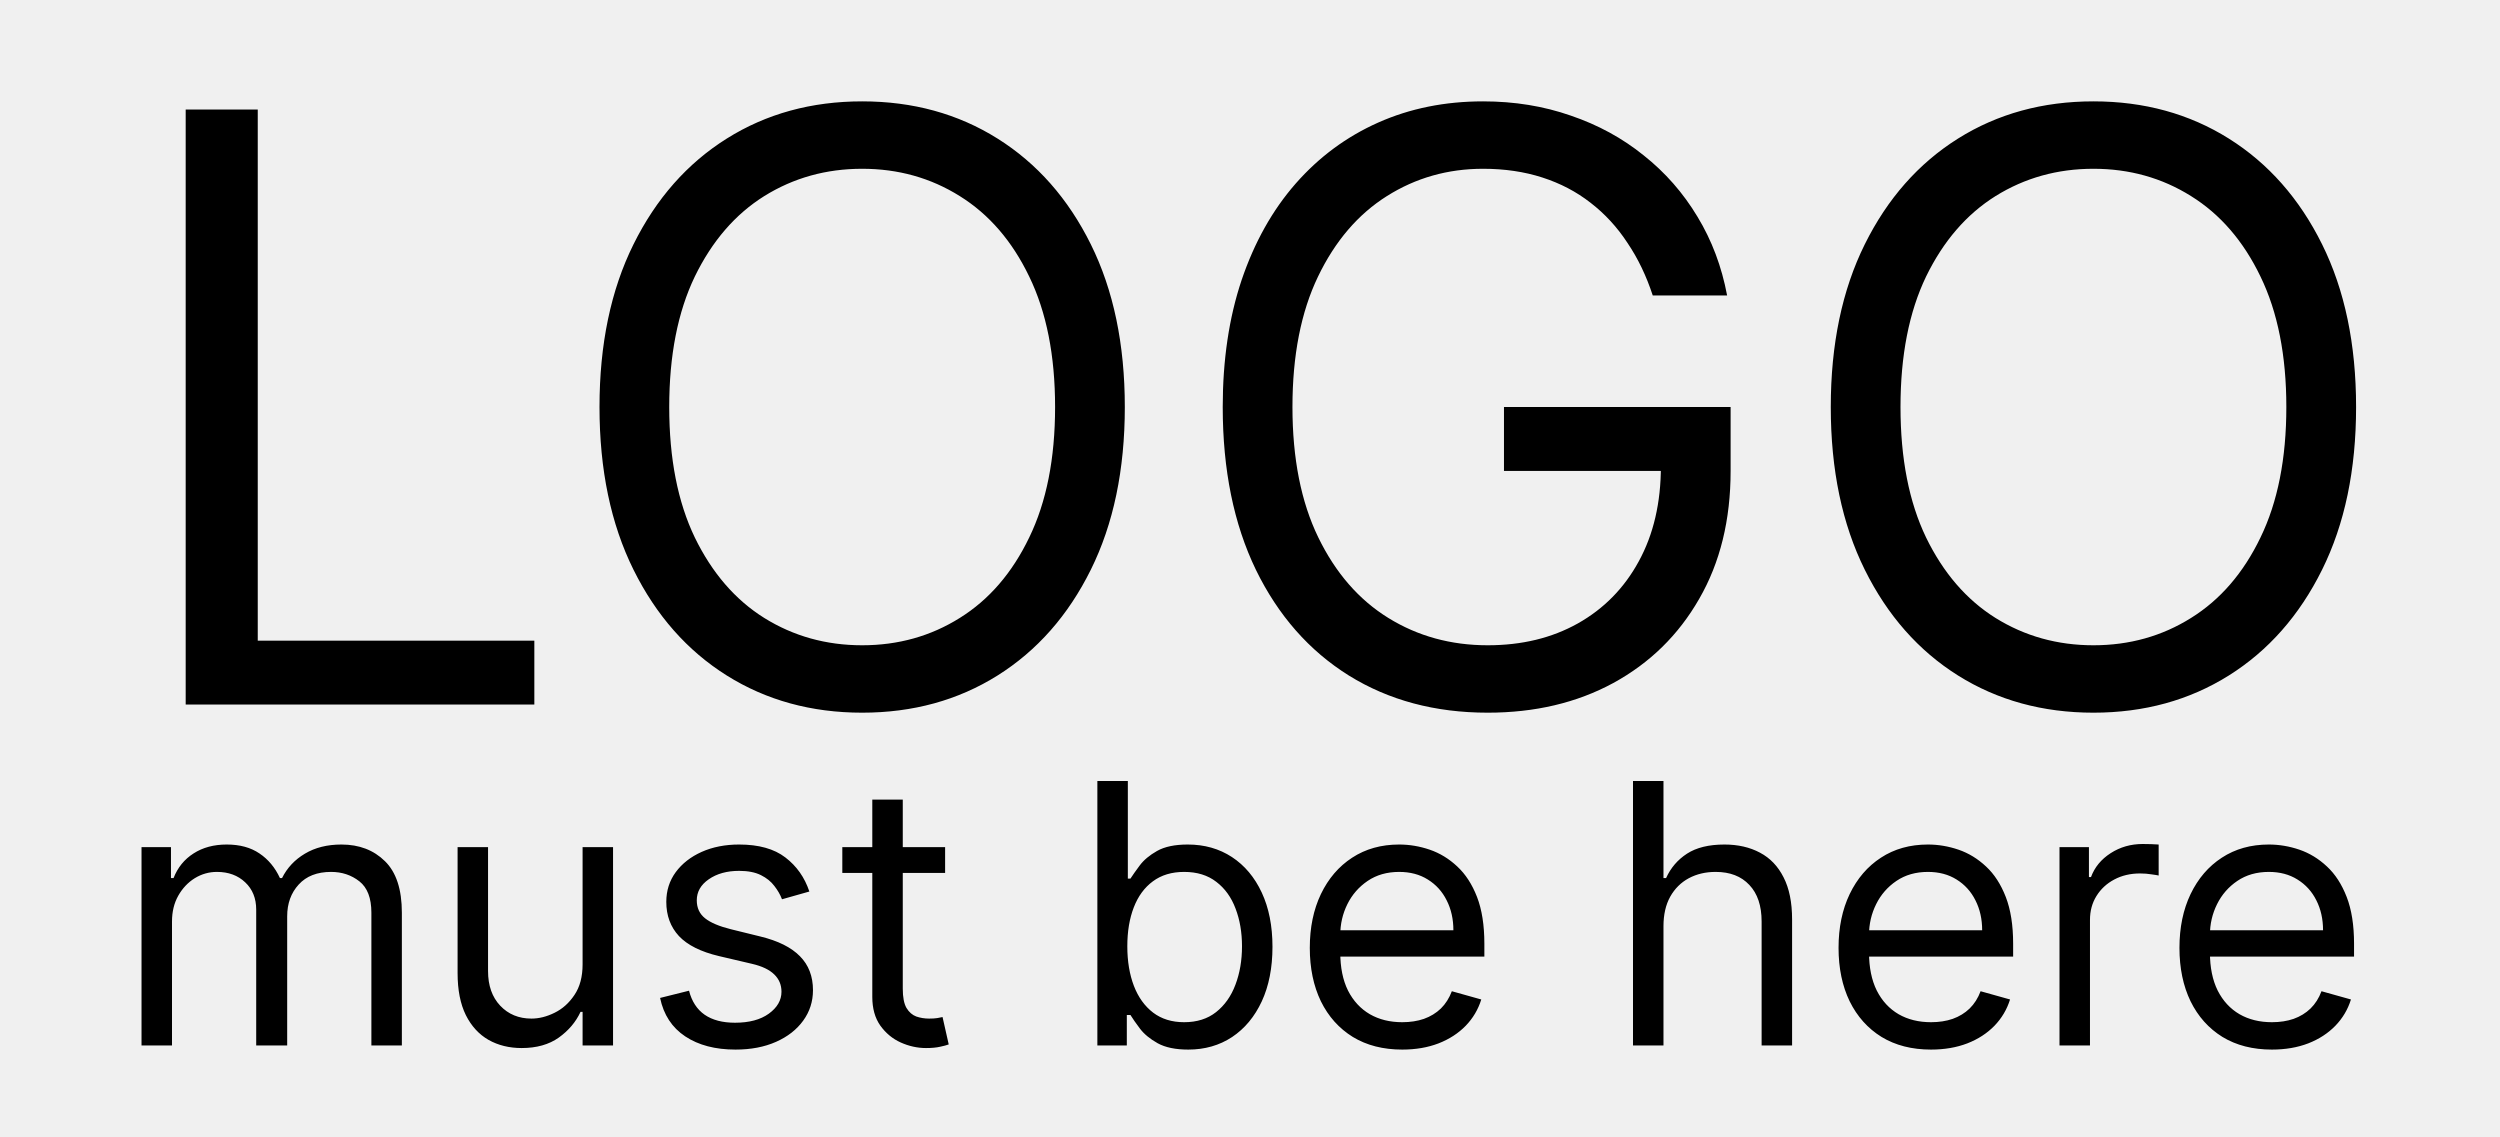
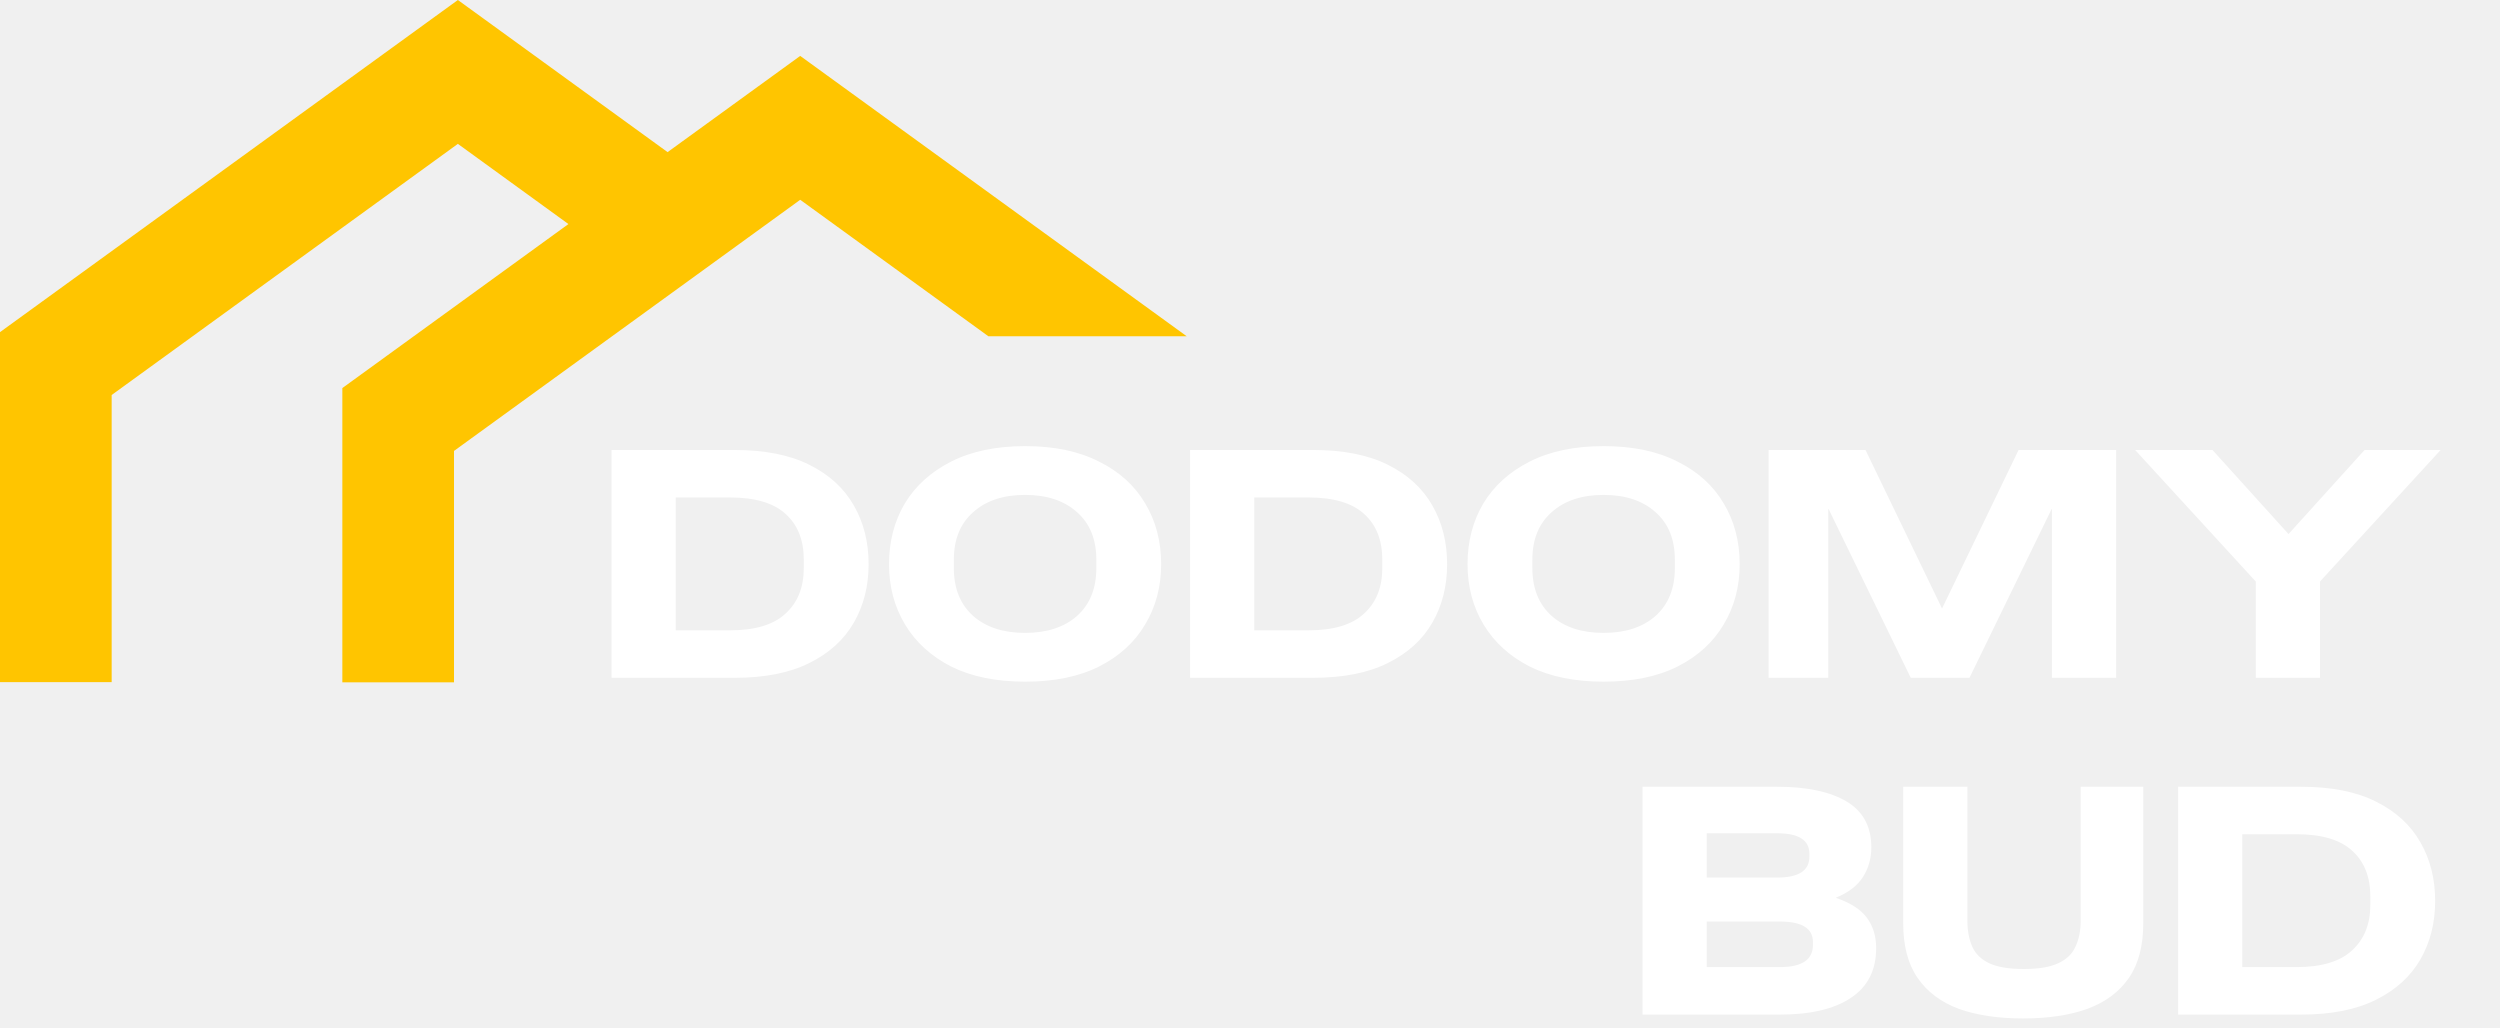
- <svg xmlns="http://www.w3.org/2000/svg" width="110" height="50" viewBox="0 0 110 50" fill="none">
-   <mask id="mask0_1433_6" style="mask-type:alpha" maskUnits="userSpaceOnUse" x="0" y="0" width="110" height="50">
-     <rect width="110" height="50" fill="#D9D9D9" />
-   </mask>
-   <g mask="url(#mask0_1433_6)">
-     <path d="M6.227 46V37.273H7.523V38.636H7.636C7.818 38.17 8.112 37.809 8.517 37.551C8.922 37.29 9.409 37.159 9.977 37.159C10.553 37.159 11.032 37.29 11.415 37.551C11.801 37.809 12.102 38.17 12.318 38.636H12.409C12.633 38.186 12.968 37.828 13.415 37.562C13.862 37.294 14.398 37.159 15.023 37.159C15.803 37.159 16.441 37.403 16.938 37.892C17.434 38.377 17.682 39.133 17.682 40.159V46H16.341V40.159C16.341 39.515 16.165 39.055 15.812 38.778C15.46 38.502 15.046 38.364 14.568 38.364C13.954 38.364 13.479 38.549 13.142 38.92C12.805 39.288 12.636 39.754 12.636 40.318V46H11.273V40.023C11.273 39.526 11.112 39.127 10.79 38.824C10.468 38.517 10.053 38.364 9.545 38.364C9.197 38.364 8.871 38.456 8.568 38.642C8.269 38.828 8.027 39.085 7.841 39.415C7.659 39.74 7.568 40.117 7.568 40.545V46H6.227ZM25.634 42.432V37.273H26.974V46H25.634V44.523H25.543C25.338 44.966 25.02 45.343 24.588 45.653C24.156 45.96 23.611 46.114 22.952 46.114C22.406 46.114 21.921 45.994 21.497 45.756C21.073 45.513 20.74 45.15 20.497 44.665C20.255 44.176 20.134 43.561 20.134 42.818V37.273H21.474V42.727C21.474 43.364 21.652 43.871 22.009 44.25C22.368 44.629 22.827 44.818 23.384 44.818C23.717 44.818 24.056 44.733 24.401 44.562C24.749 44.392 25.041 44.131 25.276 43.778C25.514 43.426 25.634 42.977 25.634 42.432ZM35.612 39.227L34.408 39.568C34.332 39.367 34.22 39.172 34.072 38.983C33.928 38.79 33.731 38.631 33.481 38.506C33.231 38.381 32.911 38.318 32.521 38.318C31.987 38.318 31.542 38.441 31.186 38.688C30.834 38.93 30.658 39.239 30.658 39.614C30.658 39.947 30.779 40.21 31.021 40.403C31.264 40.597 31.642 40.758 32.158 40.886L33.453 41.205C34.233 41.394 34.815 41.684 35.197 42.074C35.58 42.46 35.771 42.958 35.771 43.568C35.771 44.068 35.627 44.515 35.34 44.909C35.055 45.303 34.658 45.614 34.146 45.841C33.635 46.068 33.04 46.182 32.362 46.182C31.472 46.182 30.735 45.989 30.152 45.602C29.569 45.216 29.199 44.651 29.044 43.909L30.317 43.591C30.438 44.061 30.667 44.413 31.004 44.648C31.345 44.883 31.79 45 32.34 45C32.965 45 33.461 44.867 33.828 44.602C34.199 44.333 34.385 44.011 34.385 43.636C34.385 43.333 34.279 43.08 34.067 42.875C33.855 42.667 33.529 42.511 33.09 42.409L31.635 42.068C30.836 41.879 30.249 41.585 29.874 41.188C29.502 40.786 29.317 40.284 29.317 39.682C29.317 39.189 29.455 38.754 29.732 38.375C30.012 37.996 30.392 37.699 30.874 37.483C31.358 37.267 31.908 37.159 32.521 37.159C33.385 37.159 34.063 37.349 34.555 37.727C35.052 38.106 35.404 38.606 35.612 39.227ZM41.585 37.273V38.409H37.062V37.273H41.585ZM38.381 35.182H39.722V43.5C39.722 43.879 39.776 44.163 39.886 44.352C40 44.538 40.144 44.663 40.318 44.727C40.496 44.788 40.684 44.818 40.881 44.818C41.028 44.818 41.15 44.811 41.244 44.795C41.339 44.776 41.415 44.761 41.472 44.75L41.744 45.955C41.653 45.989 41.526 46.023 41.364 46.057C41.201 46.095 40.994 46.114 40.744 46.114C40.365 46.114 39.994 46.032 39.631 45.869C39.271 45.706 38.972 45.458 38.733 45.125C38.498 44.792 38.381 44.371 38.381 43.864V35.182ZM48.284 46V34.364H49.625V38.659H49.739C49.837 38.508 49.974 38.314 50.148 38.08C50.326 37.841 50.58 37.629 50.909 37.443C51.242 37.254 51.693 37.159 52.261 37.159C52.996 37.159 53.644 37.343 54.205 37.71C54.765 38.078 55.203 38.599 55.517 39.273C55.831 39.947 55.989 40.742 55.989 41.659C55.989 42.583 55.831 43.385 55.517 44.062C55.203 44.737 54.767 45.26 54.21 45.631C53.653 45.998 53.011 46.182 52.284 46.182C51.724 46.182 51.275 46.089 50.938 45.903C50.6 45.714 50.341 45.5 50.159 45.261C49.977 45.019 49.837 44.818 49.739 44.659H49.58V46H48.284ZM49.602 41.636C49.602 42.295 49.699 42.877 49.892 43.381C50.085 43.881 50.367 44.273 50.739 44.557C51.11 44.837 51.564 44.977 52.102 44.977C52.663 44.977 53.131 44.83 53.506 44.534C53.885 44.235 54.169 43.833 54.358 43.33C54.551 42.822 54.648 42.258 54.648 41.636C54.648 41.023 54.553 40.47 54.364 39.977C54.178 39.481 53.896 39.089 53.517 38.801C53.142 38.51 52.67 38.364 52.102 38.364C51.557 38.364 51.099 38.502 50.727 38.778C50.356 39.051 50.076 39.434 49.886 39.926C49.697 40.415 49.602 40.985 49.602 41.636ZM61.699 46.182C60.858 46.182 60.133 45.996 59.523 45.625C58.917 45.25 58.449 44.727 58.119 44.057C57.794 43.383 57.631 42.599 57.631 41.705C57.631 40.811 57.794 40.023 58.119 39.341C58.449 38.655 58.907 38.121 59.494 37.739C60.085 37.352 60.775 37.159 61.562 37.159C62.017 37.159 62.466 37.235 62.909 37.386C63.352 37.538 63.756 37.784 64.119 38.125C64.483 38.462 64.773 38.909 64.989 39.466C65.204 40.023 65.312 40.708 65.312 41.523V42.091H58.585V40.932H63.949C63.949 40.439 63.85 40 63.653 39.614C63.46 39.227 63.184 38.922 62.824 38.699C62.468 38.475 62.047 38.364 61.562 38.364C61.028 38.364 60.566 38.496 60.176 38.761C59.79 39.023 59.492 39.364 59.284 39.784C59.076 40.205 58.972 40.655 58.972 41.136V41.909C58.972 42.568 59.085 43.127 59.312 43.585C59.544 44.04 59.864 44.386 60.273 44.625C60.682 44.86 61.157 44.977 61.699 44.977C62.051 44.977 62.369 44.928 62.653 44.83C62.941 44.727 63.189 44.576 63.398 44.375C63.606 44.17 63.767 43.917 63.881 43.614L65.176 43.977C65.04 44.417 64.811 44.803 64.489 45.136C64.167 45.466 63.769 45.724 63.295 45.909C62.822 46.091 62.29 46.182 61.699 46.182ZM73.193 40.75V46H71.852V34.364H73.193V38.636H73.307C73.511 38.186 73.818 37.828 74.227 37.562C74.64 37.294 75.189 37.159 75.875 37.159C76.47 37.159 76.99 37.278 77.438 37.517C77.885 37.752 78.231 38.114 78.477 38.602C78.727 39.087 78.852 39.705 78.852 40.455V46H77.511V40.545C77.511 39.852 77.331 39.316 76.972 38.938C76.615 38.555 76.121 38.364 75.489 38.364C75.049 38.364 74.655 38.456 74.307 38.642C73.962 38.828 73.689 39.099 73.489 39.455C73.292 39.811 73.193 40.242 73.193 40.75ZM84.965 46.182C84.124 46.182 83.398 45.996 82.788 45.625C82.182 45.25 81.715 44.727 81.385 44.057C81.059 43.383 80.896 42.599 80.896 41.705C80.896 40.811 81.059 40.023 81.385 39.341C81.715 38.655 82.173 38.121 82.76 37.739C83.351 37.352 84.04 37.159 84.828 37.159C85.283 37.159 85.731 37.235 86.175 37.386C86.618 37.538 87.021 37.784 87.385 38.125C87.749 38.462 88.038 38.909 88.254 39.466C88.47 40.023 88.578 40.708 88.578 41.523V42.091H81.851V40.932H87.215C87.215 40.439 87.116 40 86.919 39.614C86.726 39.227 86.449 38.922 86.09 38.699C85.733 38.475 85.313 38.364 84.828 38.364C84.294 38.364 83.832 38.496 83.442 38.761C83.055 39.023 82.758 39.364 82.55 39.784C82.341 40.205 82.237 40.655 82.237 41.136V41.909C82.237 42.568 82.351 43.127 82.578 43.585C82.809 44.04 83.129 44.386 83.538 44.625C83.947 44.86 84.423 44.977 84.965 44.977C85.317 44.977 85.635 44.928 85.919 44.83C86.207 44.727 86.455 44.576 86.663 44.375C86.872 44.17 87.033 43.917 87.146 43.614L88.442 43.977C88.305 44.417 88.076 44.803 87.754 45.136C87.432 45.466 87.035 45.724 86.561 45.909C86.088 46.091 85.555 46.182 84.965 46.182ZM90.618 46V37.273H91.913V38.591H92.004C92.163 38.159 92.451 37.809 92.868 37.54C93.285 37.271 93.754 37.136 94.277 37.136C94.376 37.136 94.499 37.138 94.646 37.142C94.794 37.146 94.906 37.151 94.981 37.159V38.523C94.936 38.511 94.832 38.494 94.669 38.472C94.51 38.445 94.341 38.432 94.163 38.432C93.739 38.432 93.36 38.521 93.027 38.699C92.697 38.873 92.436 39.115 92.243 39.426C92.053 39.733 91.959 40.083 91.959 40.477V46H90.618ZM99.965 46.182C99.124 46.182 98.398 45.996 97.788 45.625C97.182 45.25 96.715 44.727 96.385 44.057C96.059 43.383 95.896 42.599 95.896 41.705C95.896 40.811 96.059 40.023 96.385 39.341C96.715 38.655 97.173 38.121 97.76 37.739C98.351 37.352 99.04 37.159 99.828 37.159C100.283 37.159 100.732 37.235 101.175 37.386C101.618 37.538 102.021 37.784 102.385 38.125C102.749 38.462 103.038 38.909 103.254 39.466C103.47 40.023 103.578 40.708 103.578 41.523V42.091H96.851V40.932H102.214C102.214 40.439 102.116 40 101.919 39.614C101.726 39.227 101.449 38.922 101.089 38.699C100.733 38.475 100.313 38.364 99.828 38.364C99.294 38.364 98.832 38.496 98.442 38.761C98.055 39.023 97.758 39.364 97.55 39.784C97.341 40.205 97.237 40.655 97.237 41.136V41.909C97.237 42.568 97.351 43.127 97.578 43.585C97.809 44.04 98.129 44.386 98.538 44.625C98.947 44.86 99.423 44.977 99.965 44.977C100.317 44.977 100.635 44.928 100.919 44.83C101.207 44.727 101.455 44.576 101.663 44.375C101.872 44.17 102.033 43.917 102.146 43.614L103.442 43.977C103.305 44.417 103.076 44.803 102.754 45.136C102.432 45.466 102.035 45.724 101.561 45.909C101.088 46.091 100.555 46.182 99.965 46.182Z" fill="black" />
-     <path d="M8.17 31V4.818H11.341V28.188H23.511V31H8.17ZM49.492 17.909C49.492 20.671 48.993 23.057 47.996 25.068C46.999 27.079 45.631 28.631 43.892 29.722C42.154 30.812 40.168 31.358 37.935 31.358C35.702 31.358 33.716 30.812 31.978 29.722C30.239 28.631 28.871 27.079 27.874 25.068C26.877 23.057 26.378 20.671 26.378 17.909C26.378 15.148 26.877 12.761 27.874 10.75C28.871 8.739 30.239 7.188 31.978 6.097C33.716 5.006 35.702 4.46 37.935 4.46C40.168 4.46 42.154 5.006 43.892 6.097C45.631 7.188 46.999 8.739 47.996 10.75C48.993 12.761 49.492 15.148 49.492 17.909ZM46.424 17.909C46.424 15.642 46.044 13.729 45.286 12.169C44.536 10.609 43.517 9.429 42.23 8.628C40.952 7.827 39.52 7.426 37.935 7.426C36.35 7.426 34.914 7.827 33.627 8.628C32.348 9.429 31.33 10.609 30.571 12.169C29.821 13.729 29.446 15.642 29.446 17.909C29.446 20.176 29.821 22.09 30.571 23.649C31.33 25.209 32.348 26.389 33.627 27.19C34.914 27.991 36.35 28.392 37.935 28.392C39.52 28.392 40.952 27.991 42.23 27.19C43.517 26.389 44.536 25.209 45.286 23.649C46.044 22.09 46.424 20.176 46.424 17.909ZM72.721 13C72.439 12.139 72.069 11.368 71.608 10.686C71.157 9.996 70.615 9.408 69.985 8.922C69.363 8.436 68.655 8.065 67.863 7.81C67.07 7.554 66.201 7.426 65.255 7.426C63.703 7.426 62.293 7.827 61.023 8.628C59.753 9.429 58.743 10.609 57.993 12.169C57.243 13.729 56.868 15.642 56.868 17.909C56.868 20.176 57.248 22.09 58.006 23.649C58.765 25.209 59.791 26.389 61.087 27.19C62.383 27.991 63.84 28.392 65.459 28.392C66.959 28.392 68.28 28.072 69.422 27.433C70.573 26.785 71.468 25.874 72.107 24.697C72.755 23.513 73.079 22.119 73.079 20.517L74.05 20.722H66.175V17.909H76.147V20.722C76.147 22.878 75.686 24.753 74.766 26.347C73.854 27.94 72.593 29.176 70.982 30.054C69.38 30.923 67.539 31.358 65.459 31.358C63.141 31.358 61.104 30.812 59.348 29.722C57.601 28.631 56.238 27.079 55.258 25.068C54.286 23.057 53.8 20.671 53.8 17.909C53.8 15.838 54.077 13.976 54.631 12.322C55.194 10.661 55.986 9.246 57.009 8.078C58.032 6.911 59.242 6.016 60.64 5.393C62.037 4.771 63.576 4.46 65.255 4.46C66.635 4.46 67.922 4.669 69.115 5.087C70.317 5.496 71.387 6.08 72.324 6.838C73.27 7.588 74.059 8.487 74.689 9.536C75.32 10.575 75.755 11.73 75.993 13H72.721ZM103.668 17.909C103.668 20.671 103.169 23.057 102.172 25.068C101.175 27.079 99.807 28.631 98.068 29.722C96.329 30.812 94.344 31.358 92.111 31.358C89.878 31.358 87.892 30.812 86.153 29.722C84.415 28.631 83.047 27.079 82.05 25.068C81.053 23.057 80.554 20.671 80.554 17.909C80.554 15.148 81.053 12.761 82.05 10.75C83.047 8.739 84.415 7.188 86.153 6.097C87.892 5.006 89.878 4.46 92.111 4.46C94.344 4.46 96.329 5.006 98.068 6.097C99.807 7.188 101.175 8.739 102.172 10.75C103.169 12.761 103.668 15.148 103.668 17.909ZM100.599 17.909C100.599 15.642 100.22 13.729 99.462 12.169C98.712 10.609 97.693 9.429 96.406 8.628C95.128 7.827 93.696 7.426 92.111 7.426C90.526 7.426 89.09 7.827 87.803 8.628C86.524 9.429 85.506 10.609 84.747 12.169C83.997 13.729 83.622 15.642 83.622 17.909C83.622 20.176 83.997 22.09 84.747 23.649C85.506 25.209 86.524 26.389 87.803 27.19C89.09 27.991 90.526 28.392 92.111 28.392C93.696 28.392 95.128 27.991 96.406 27.19C97.693 26.389 98.712 25.209 99.462 23.649C100.22 22.09 100.599 20.176 100.599 17.909Z" fill="black" />
+ <svg xmlns="http://www.w3.org/2000/svg" width="236" height="97" fill="none">
+   <g clip-path="url(#a)">
+     <path d="M112.022 31.741H93.299L75.54 18.86 42.858 42.567v21.846H32.317v-27.78L75.54 5.278l36.482 26.462Z" fill="#FFC500" />
+     <path d="M71.65 20.62H56.903v2.884l-13.68-9.923-32.682 23.707v27.103H0V31.353L43.224 0 71.65 20.62Z" fill="#FFC500" />
+     <path d="M57.731 63.986V42.478h11.603c2.847 0 5.2.464 7.058 1.393 1.878.93 3.282 2.212 4.211 3.847.929 1.616 1.394 3.464 1.394 5.544 0 2.06-.465 3.898-1.394 5.514-.929 1.615-2.333 2.888-4.21 3.817-1.859.929-4.212 1.393-7.06 1.393H57.732Zm6.059-4.483h5.12c2.362 0 4.11-.525 5.24-1.575 1.152-1.05 1.727-2.484 1.727-4.302v-.788c0-1.858-.575-3.302-1.727-4.332-1.13-1.03-2.878-1.545-5.24-1.545h-5.12v12.542Zm32.979 4.847c-2.727 0-5.05-.475-6.968-1.424-1.898-.97-3.353-2.292-4.362-3.968-1.01-1.677-1.515-3.575-1.515-5.696 0-2.14.495-4.049 1.484-5.725 1.01-1.676 2.474-3 4.393-3.969 1.919-.97 4.241-1.454 6.968-1.454 2.746 0 5.069.485 6.967 1.454 1.919.95 3.373 2.262 4.362 3.939 1.01 1.676 1.515 3.594 1.515 5.755 0 2.12-.505 4.02-1.515 5.696-.989 1.676-2.443 2.999-4.362 3.968-1.898.95-4.22 1.424-6.967 1.424Zm0-4.605c2.06 0 3.695-.535 4.907-1.605 1.212-1.091 1.818-2.596 1.818-4.514v-.788c0-1.918-.606-3.413-1.818-4.483-1.212-1.09-2.847-1.636-4.907-1.636s-3.696.545-4.908 1.636c-1.212 1.07-1.818 2.565-1.818 4.483v.788c0 1.919.606 3.423 1.818 4.514 1.212 1.07 2.848 1.605 4.908 1.605Zm15.574 4.241V42.478h11.602c2.848 0 5.201.464 7.059 1.393 1.878.93 3.282 2.212 4.211 3.847.929 1.616 1.393 3.464 1.393 5.544 0 2.06-.464 3.898-1.393 5.514-.929 1.615-2.333 2.888-4.211 3.817-1.858.929-4.211 1.393-7.059 1.393h-11.602Zm6.059-4.483h5.119c2.363 0 4.11-.525 5.241-1.575 1.151-1.05 1.727-2.484 1.727-4.302v-.788c0-1.858-.576-3.302-1.727-4.332-1.131-1.03-2.878-1.545-5.241-1.545h-5.119v12.542Zm32.978 4.847c-2.726 0-5.049-.475-6.967-1.424-1.899-.97-3.353-2.292-4.363-3.968-1.009-1.677-1.514-3.575-1.514-5.696 0-2.14.495-4.049 1.484-5.725 1.01-1.676 2.474-3 4.393-3.969 1.918-.97 4.241-1.454 6.967-1.454 2.747 0 5.07.485 6.968 1.454 1.919.95 3.373 2.262 4.362 3.939 1.01 1.676 1.515 3.594 1.515 5.755 0 2.12-.505 4.02-1.515 5.696-.989 1.676-2.443 2.999-4.362 3.968-1.898.95-4.221 1.424-6.968 1.424Zm0-4.605c2.06 0 3.696-.535 4.908-1.605 1.212-1.091 1.818-2.596 1.818-4.514v-.788c0-1.918-.606-3.413-1.818-4.483-1.212-1.09-2.848-1.636-4.908-1.636-2.06 0-3.695.545-4.907 1.636-1.212 1.07-1.818 2.565-1.818 4.483v.788c0 1.919.606 3.423 1.818 4.514 1.212 1.07 2.847 1.605 4.907 1.605Zm15.575 4.241V42.478h9.148l7.21 14.935h.031l7.21-14.935h9.209v21.508h-6.059V48.052h-.03l-7.755 15.934h-5.544l-7.755-15.934h-.031v15.934h-5.634Zm45.992 0v-9.088l-11.39-12.42h7.301l7.179 7.937 7.18-7.937h7.18l-11.391 12.42v9.088h-6.059Zm-57.892 31.791V74.27h12.693c2.827 0 5.018.464 6.574 1.393 1.555.93 2.332 2.373 2.332 4.332 0 1.03-.262 1.96-.787 2.787-.526.828-1.384 1.484-2.575 1.97 1.373.464 2.352 1.09 2.938 1.877.586.788.879 1.747.879 2.878 0 2.08-.798 3.646-2.394 4.696-1.575 1.05-3.807 1.575-6.695 1.575h-12.965Zm12.723-17.116h-6.665v4.18h6.665c2.02 0 3.029-.656 3.029-1.968V80.6c0-1.293-1.009-1.939-3.029-1.939Zm-6.665 12.633h6.907c2.081 0 3.121-.697 3.121-2.09v-.273c0-1.293-1.04-1.939-3.121-1.939h-6.907v4.302Zm29.85 4.847c-2.343 0-4.362-.303-6.059-.91-1.676-.625-2.969-1.595-3.877-2.907-.909-1.313-1.364-3.03-1.364-5.15V74.269h6.059V86.9c0 .95.152 1.767.455 2.454.303.687.838 1.212 1.605 1.575.768.364 1.858.545 3.272.545 1.393 0 2.474-.181 3.241-.545.788-.363 1.333-.888 1.636-1.575.323-.687.485-1.505.485-2.454V74.27h5.907v12.905c0 2.12-.454 3.837-1.363 5.15-.909 1.312-2.211 2.282-3.908 2.908-1.676.606-3.706.909-6.089.909Zm14.65-.364V74.27h11.603c2.848 0 5.2.464 7.058 1.393 1.879.93 3.282 2.212 4.211 3.847.929 1.616 1.394 3.464 1.394 5.544 0 2.06-.465 3.898-1.394 5.514-.929 1.615-2.332 2.888-4.211 3.817-1.858.929-4.21 1.393-7.058 1.393h-11.603Zm6.059-4.483h5.12c2.363 0 4.11-.525 5.241-1.576 1.151-1.05 1.726-2.484 1.726-4.301v-.788c0-1.858-.575-3.302-1.726-4.332-1.131-1.03-2.878-1.545-5.241-1.545h-5.12v12.542Z" fill="#fff" />
  </g>
+   <defs>
+     <clipPath id="a">
+       <path fill="#fff" d="M0 0h235.982v96.77H0z" />
+     </clipPath>
+   </defs>
</svg>
